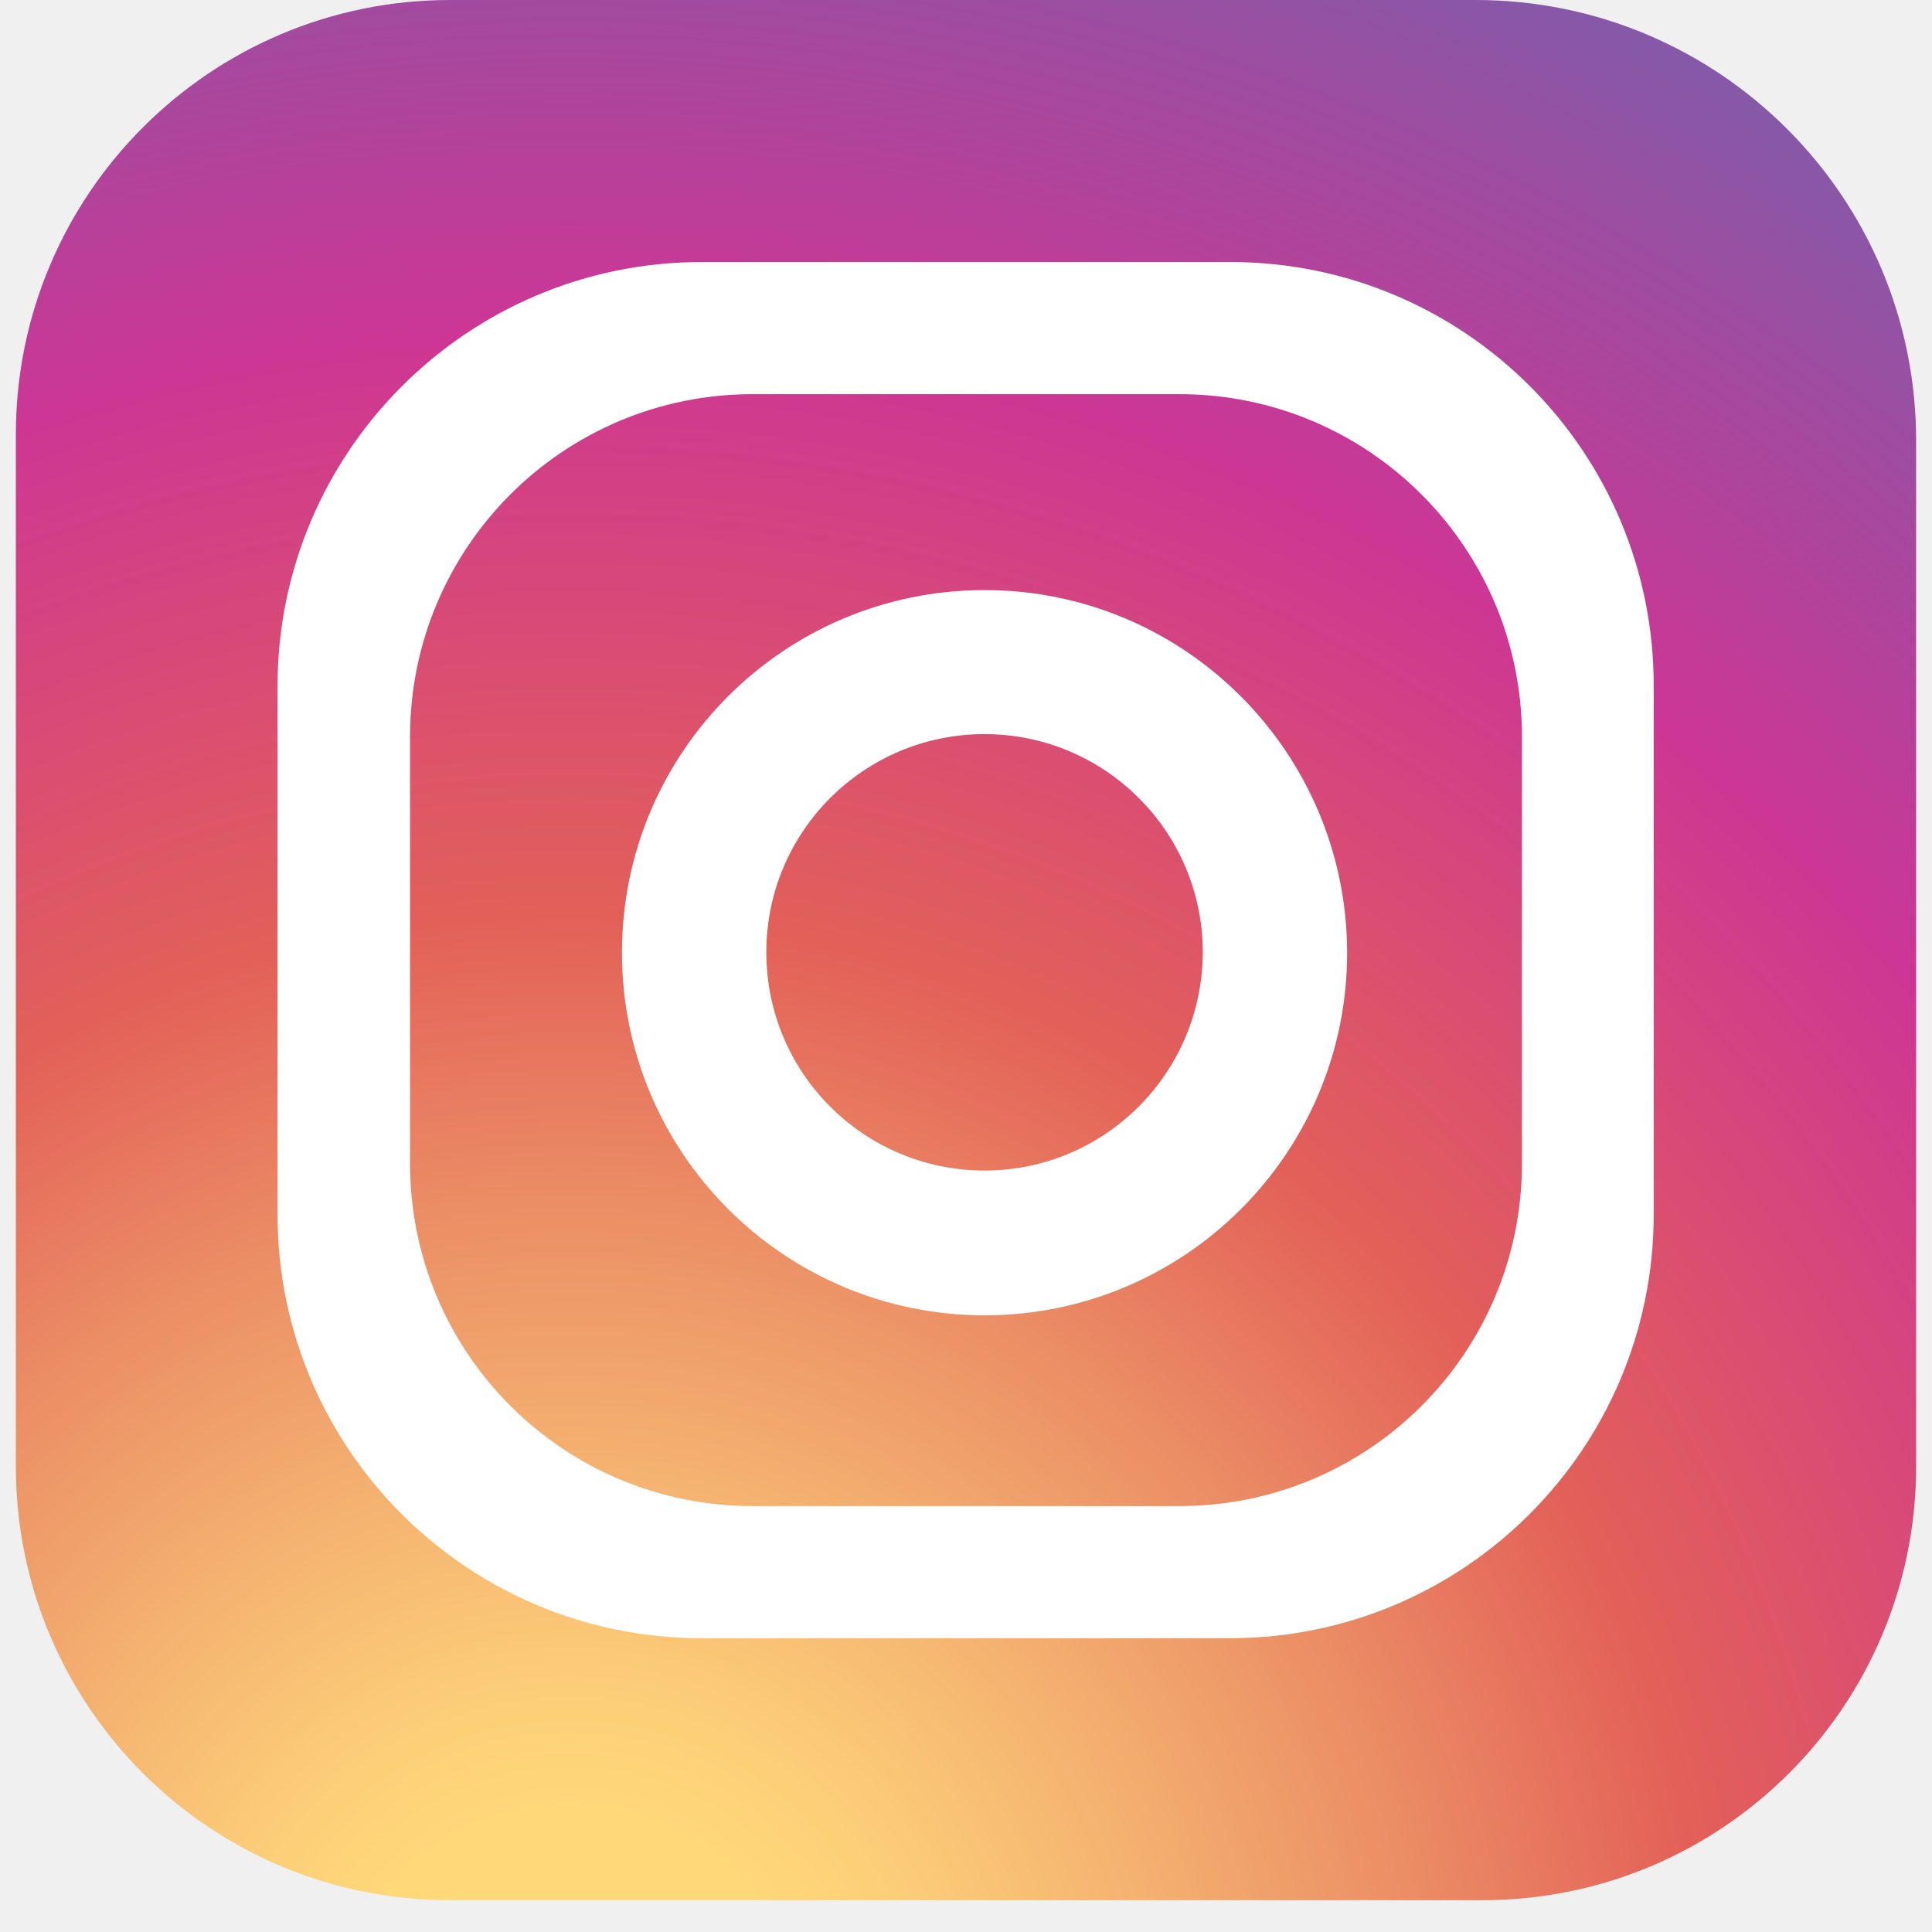
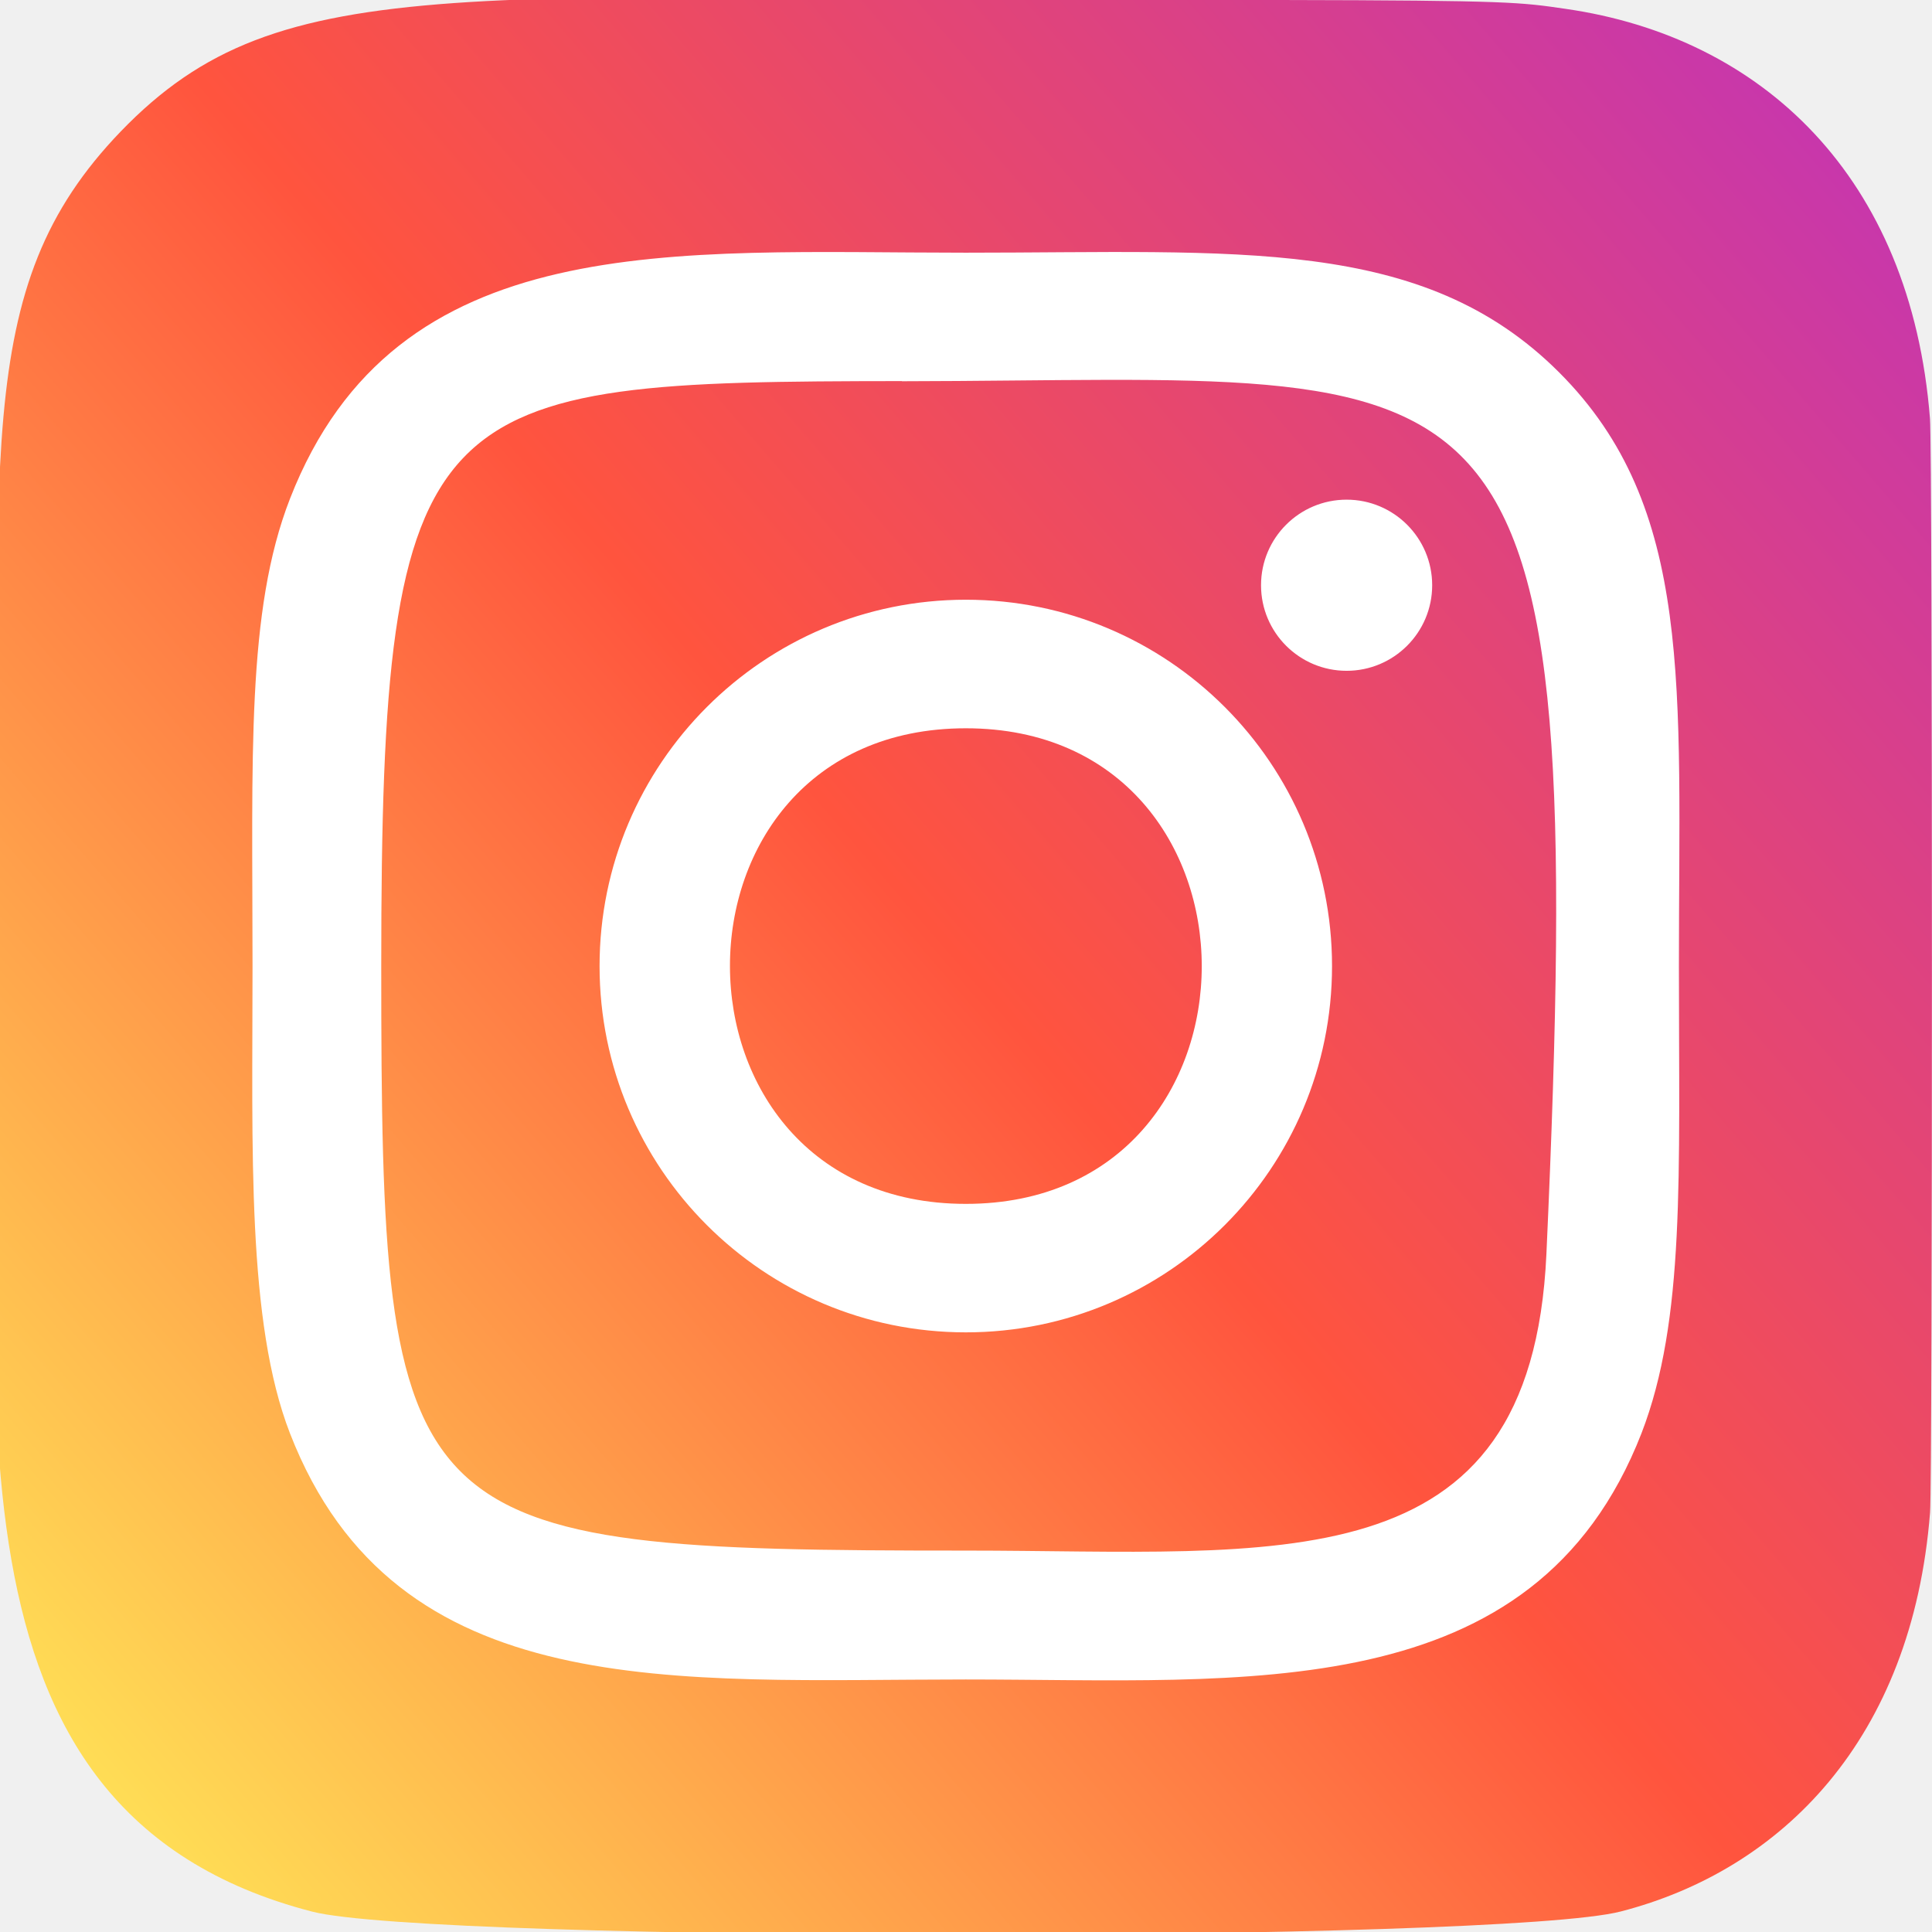
- <svg xmlns="http://www.w3.org/2000/svg" width="46" height="46" viewBox="0 0 46 46" fill="none">
-   <path d="M45.622 34.913C45.622 40.622 41 45.243 35.292 45.243H10.708C5 45.243 0.378 40.622 0.378 34.913V10.339C0.378 4.63 5.009 0 10.717 0H35.133C40.929 0 45.622 4.692 45.622 10.489V34.913Z" fill="url(#paint0_radial)" />
-   <path d="M29.292 6.239H16.708C11.133 6.239 6.608 10.763 6.608 16.339V28.913C6.608 34.489 11.124 39.005 16.708 39.005H29.283C34.859 39.005 39.374 34.489 39.374 28.913V16.339C39.383 10.754 34.867 6.239 29.292 6.239ZM36.237 27.703C36.237 32.209 32.588 35.859 28.081 35.859H17.919C13.412 35.859 9.763 32.209 9.763 27.703V17.541C9.763 13.034 13.412 9.385 17.919 9.385H28.081C32.588 9.385 36.237 13.043 36.237 17.541V27.703Z" fill="white" />
-   <path d="M23.442 14.05C18.67 14.05 14.809 17.912 14.809 22.683C14.809 27.446 18.67 31.317 23.442 31.317C28.205 31.317 32.075 27.455 32.075 22.683C32.066 17.912 28.205 14.05 23.442 14.05ZM23.442 27.87C20.57 27.87 18.246 25.546 18.246 22.674C18.246 19.803 20.57 17.479 23.442 17.479C26.305 17.479 28.638 19.803 28.638 22.674C28.629 25.546 26.305 27.87 23.442 27.87Z" fill="white" />
-   <defs>
-     <radialGradient id="paint0_radial" cx="0" cy="0" r="1" gradientUnits="userSpaceOnUse" gradientTransform="translate(13.6304 48.746) scale(59.954 59.9523)">
-       <stop offset="0.097" stop-color="#FFD87A" />
-       <stop offset="0.143" stop-color="#FCCE78" />
-       <stop offset="0.226" stop-color="#F5B471" />
-       <stop offset="0.338" stop-color="#EB8D65" />
-       <stop offset="0.449" stop-color="#E36058" />
-       <stop offset="0.679" stop-color="#CD3694" />
-       <stop offset="1" stop-color="#6668B0" />
-     </radialGradient>
-   </defs>
+ <svg xmlns="http://www.w3.org/2000/svg" enable-background="new 0 0 24 24" height="512" viewBox="0 0 24 24" width="512">
+   <linearGradient id="SVGID_1_" gradientTransform="matrix(0 -1.982 -1.844 0 -132.522 -51.077)" gradientUnits="userSpaceOnUse" x1="-37.106" x2="-26.555" y1="-72.705" y2="-84.047">
+     <stop offset="0" stop-color="#fd5" />
+     <stop offset=".5" stop-color="#ff543e" />
+     <stop offset="1" stop-color="#c837ab" />
+   </linearGradient>
+   <path d="m1.5 1.633c-1.886 1.959-1.5 4.04-1.5 10.362 0 5.25-.916 10.513 3.878 11.752 1.497.385 14.761.385 16.256-.002 1.996-.515 3.62-2.134 3.842-4.957.031-.394.031-13.185-.001-13.587-.236-3.007-2.087-4.74-4.526-5.091-.559-.081-.671-.105-3.539-.11-10.173.005-12.403-.448-14.41 1.633z" fill="url(#SVGID_1_)" />
+   <path d="m11.998 3.139c-3.631 0-7.079-.323-8.396 3.057-.544 1.396-.465 3.209-.465 5.805 0 2.278-.073 4.419.465 5.804 1.314 3.382 4.79 3.058 8.394 3.058 3.477 0 7.062.362 8.395-3.058.545-1.41.465-3.196.465-5.804 0-3.462.191-5.697-1.488-7.375-1.7-1.7-3.999-1.487-7.374-1.487zm-.794 1.597c7.574-.012 8.538-.854 8.006 10.843-.189 4.137-3.339 3.683-7.211 3.683-7.06 0-7.263-.202-7.263-7.265 0-7.145.56-7.257 6.468-7.263zm5.524 1.471c-.587 0-1.063.476-1.063 1.063s.476 1.063 1.063 1.063 1.063-.476 1.063-1.063-.476-1.063-1.063-1.063zm-4.73 1.243c-2.513 0-4.55 2.038-4.55 4.551s2.037 4.55 4.55 4.55 4.549-2.037 4.549-4.55-2.036-4.551-4.549-4.551zm0 1.597c3.905 0 3.91 5.908 0 5.908-3.904 0-3.91-5.908 0-5.908z" fill="#fff" />
</svg>
